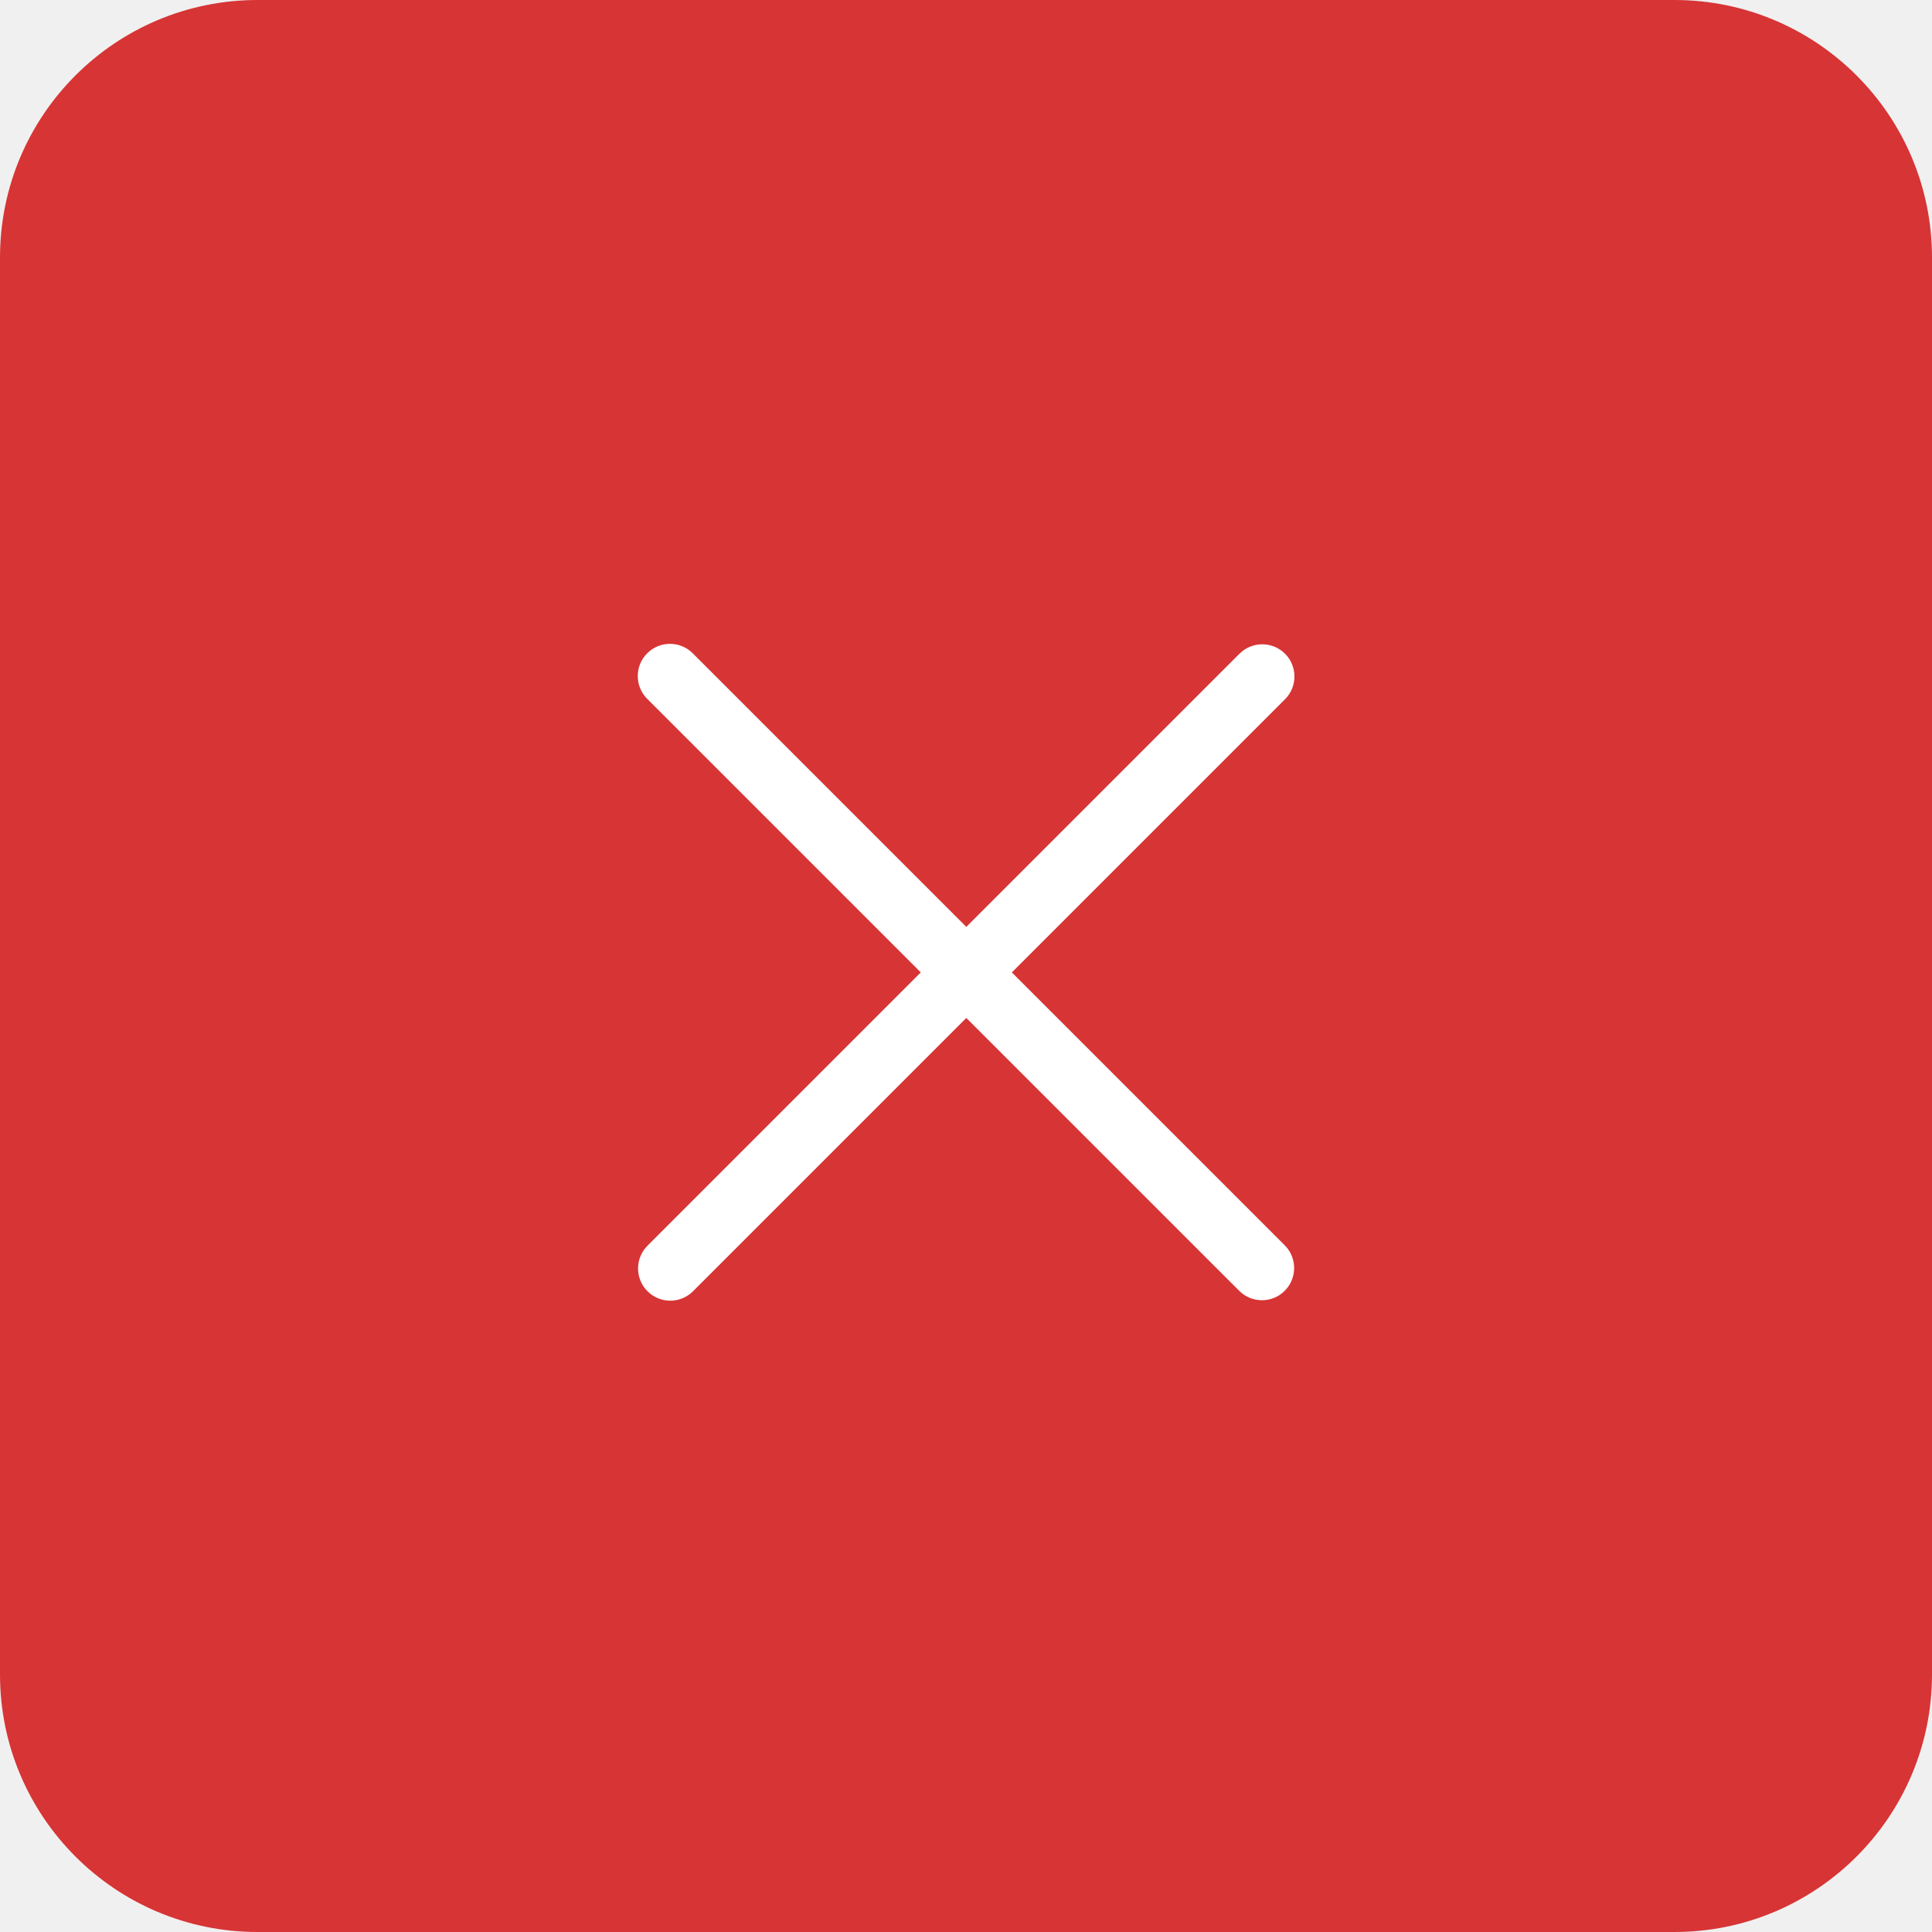
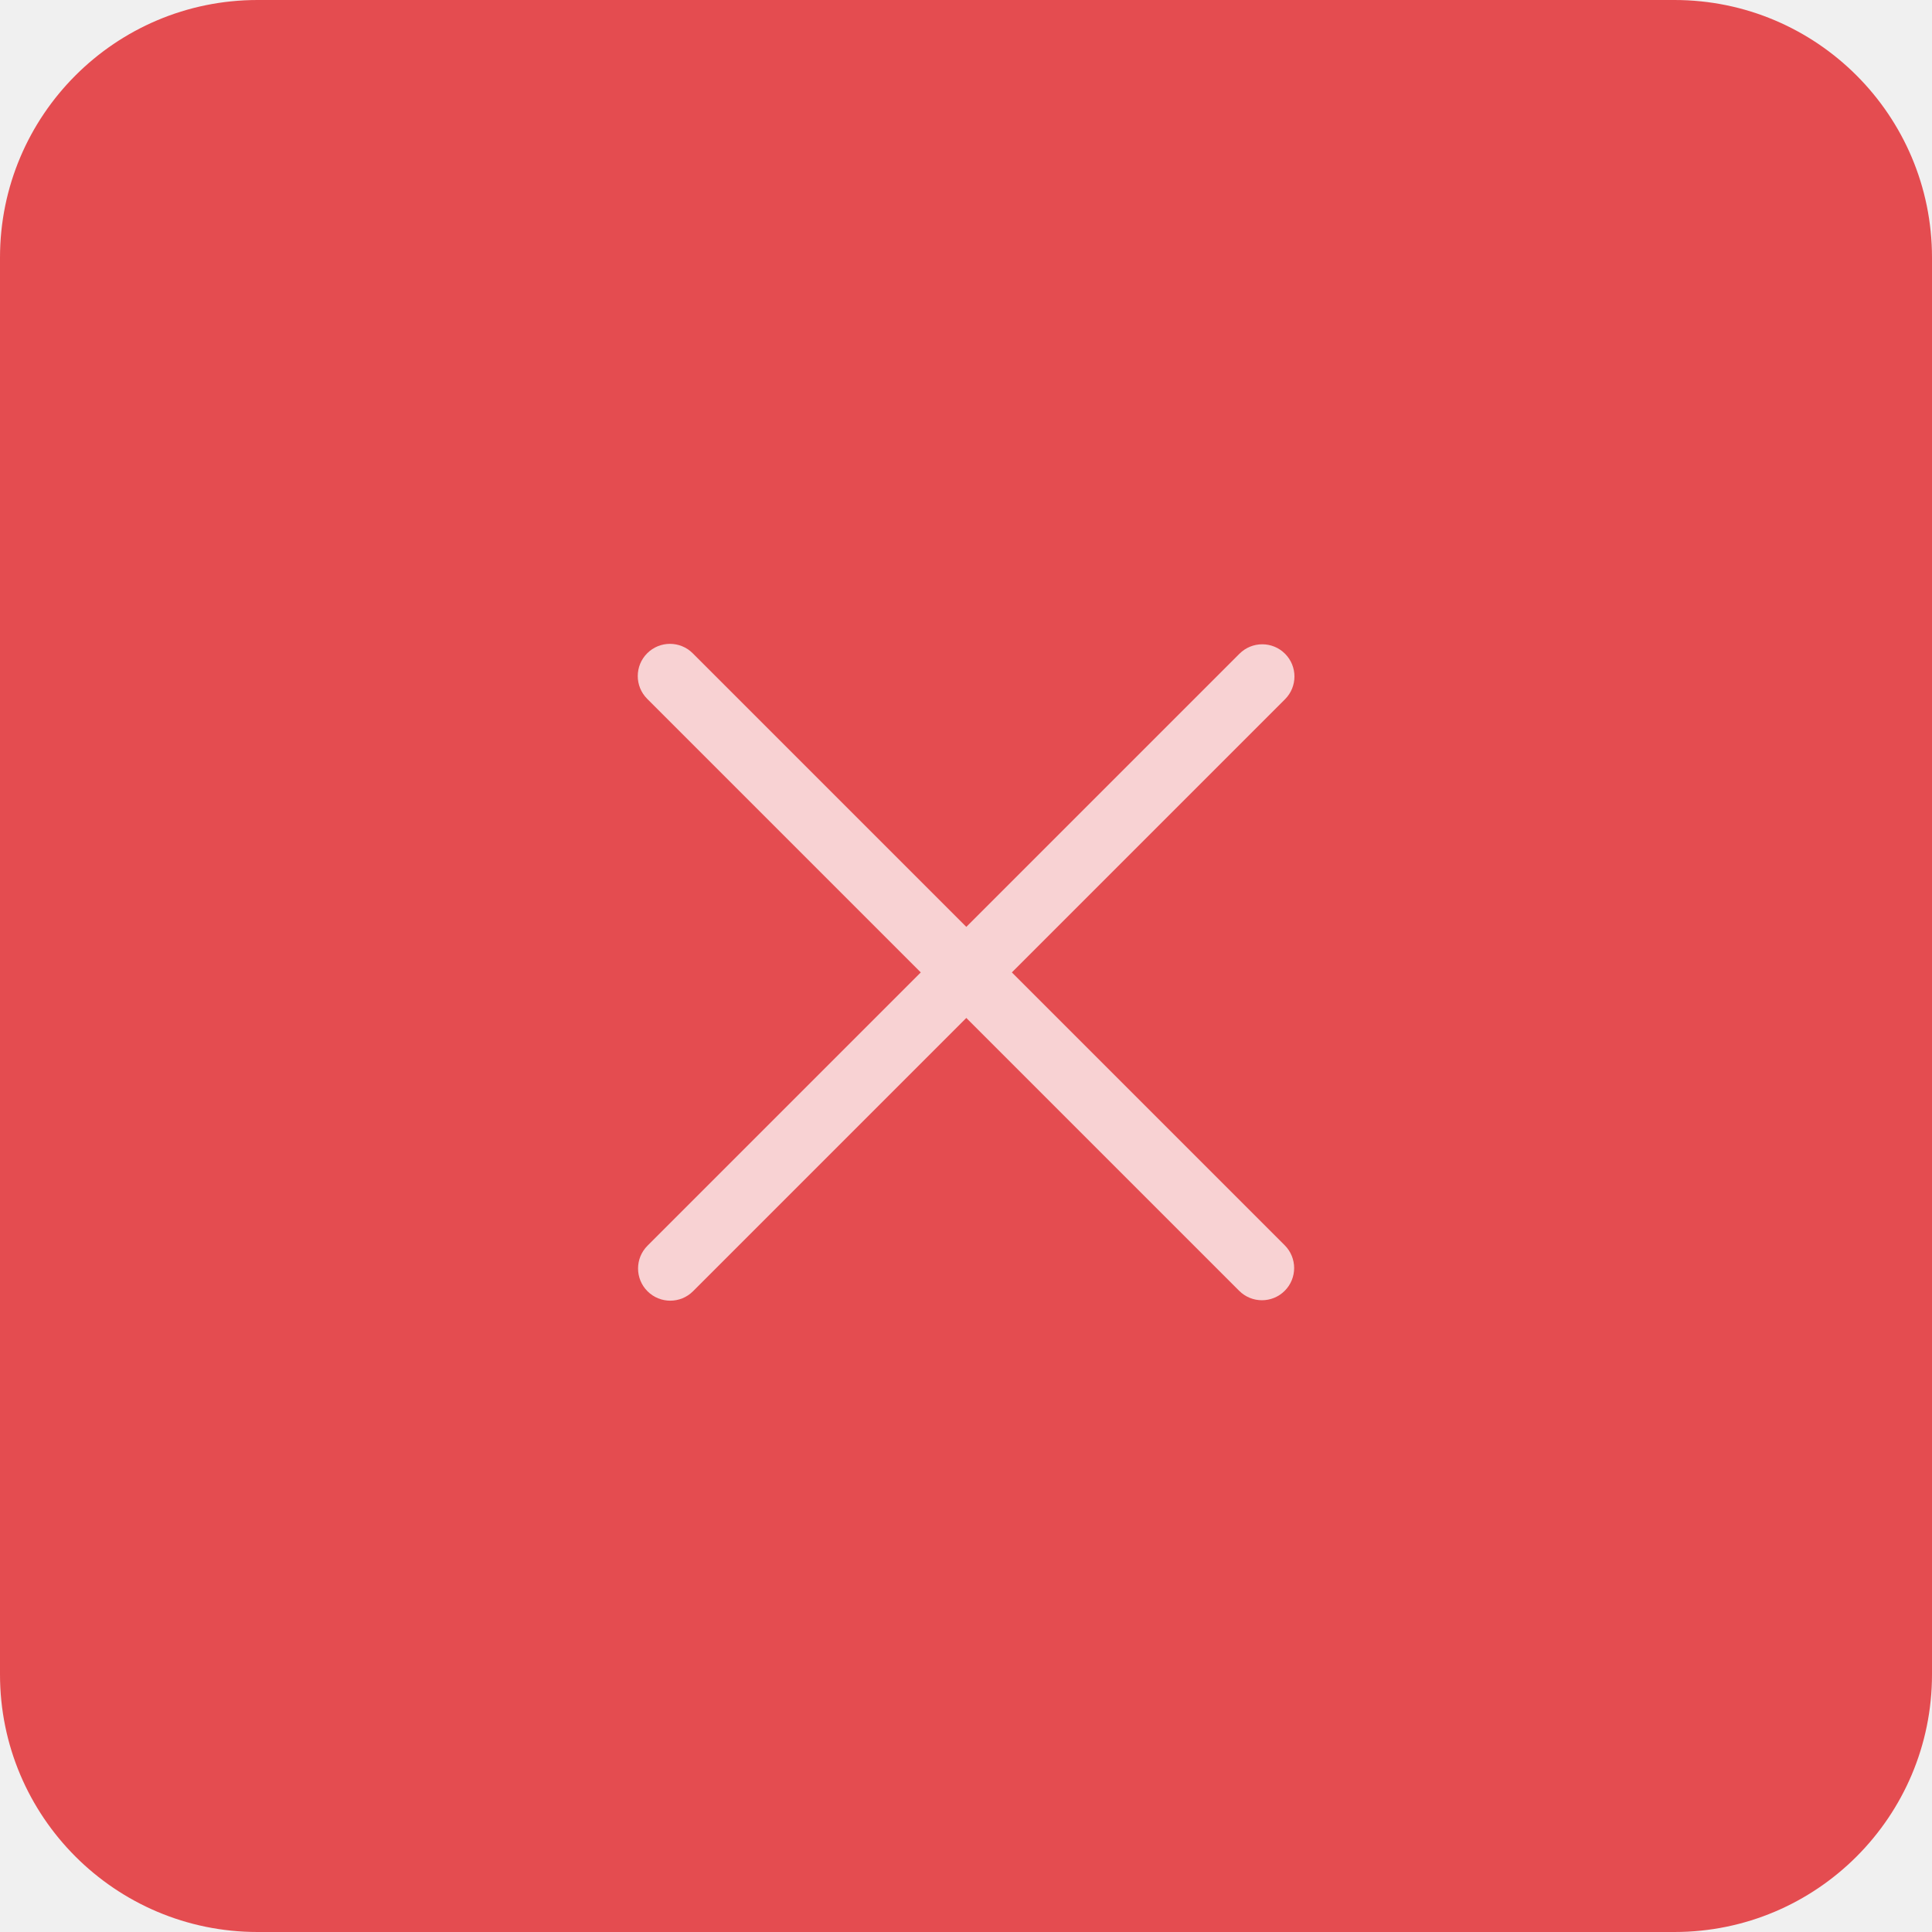
<svg xmlns="http://www.w3.org/2000/svg" viewBox="0 0 30 30">
  <defs>
-     <style>.cls-1{fill:#d73435;}.cls-2{fill:#fff;}</style>
+     <style>.cls-1{fill:#e44c50;}.cls-2{opacity:0.75;}.cls-3{fill:#fff;}</style>
  </defs>
  <g id="点击状态">
    <g id="关闭">
      <rect id="底图" class="cls-1" width="30" height="30" rx="4" />
-       <rect class="cls-2" x="8" y="14.6" width="14" height="1" rx="0.5" transform="translate(15.07 -6.19) rotate(45)" />
-       <rect class="cls-2" x="8" y="14.6" width="14" height="1" rx="0.5" transform="translate(-6.28 15.03) rotate(-45)" />
+       <g class="cls-2">
+         <rect class="cls-3" x="8" y="14.6" width="14" height="1" rx="0.5" transform="translate(15.07 -6.19) rotate(45)" />
+         <rect class="cls-3" x="8" y="14.6" width="14" height="1" rx="0.5" transform="translate(-6.28 15.03) rotate(-45)" />
+       </g>
    </g>
  </g>
</svg>
